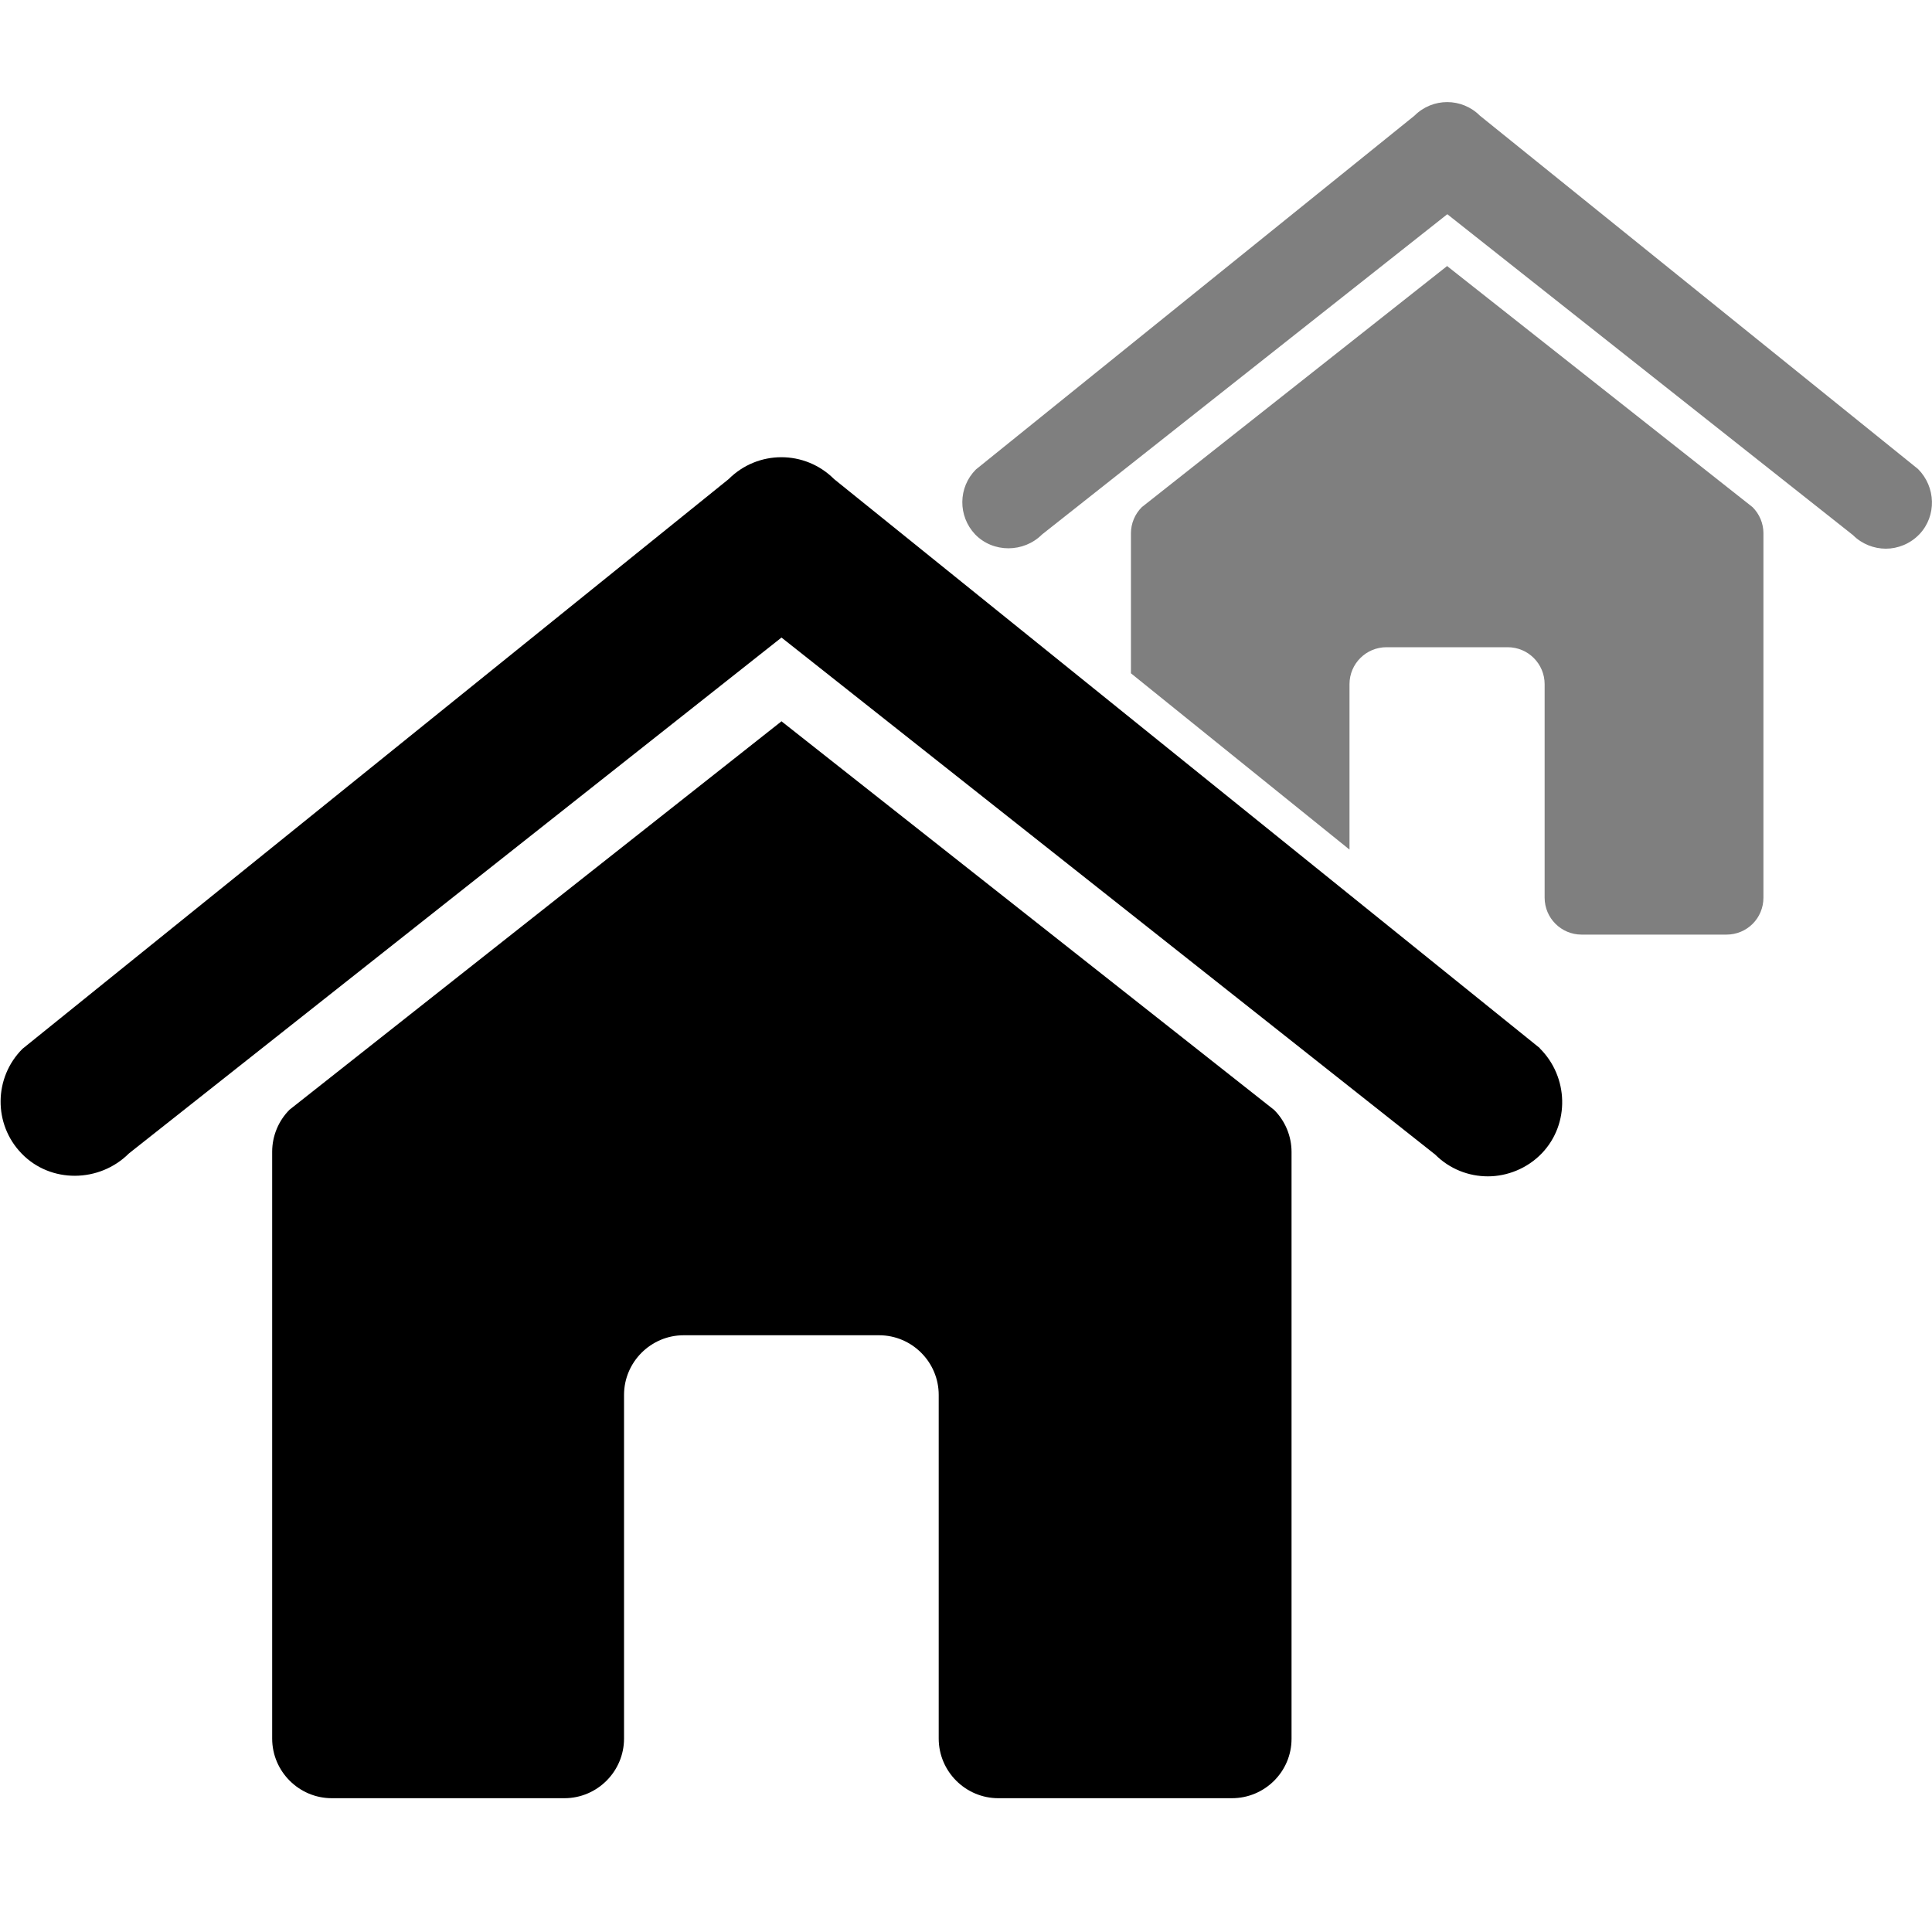
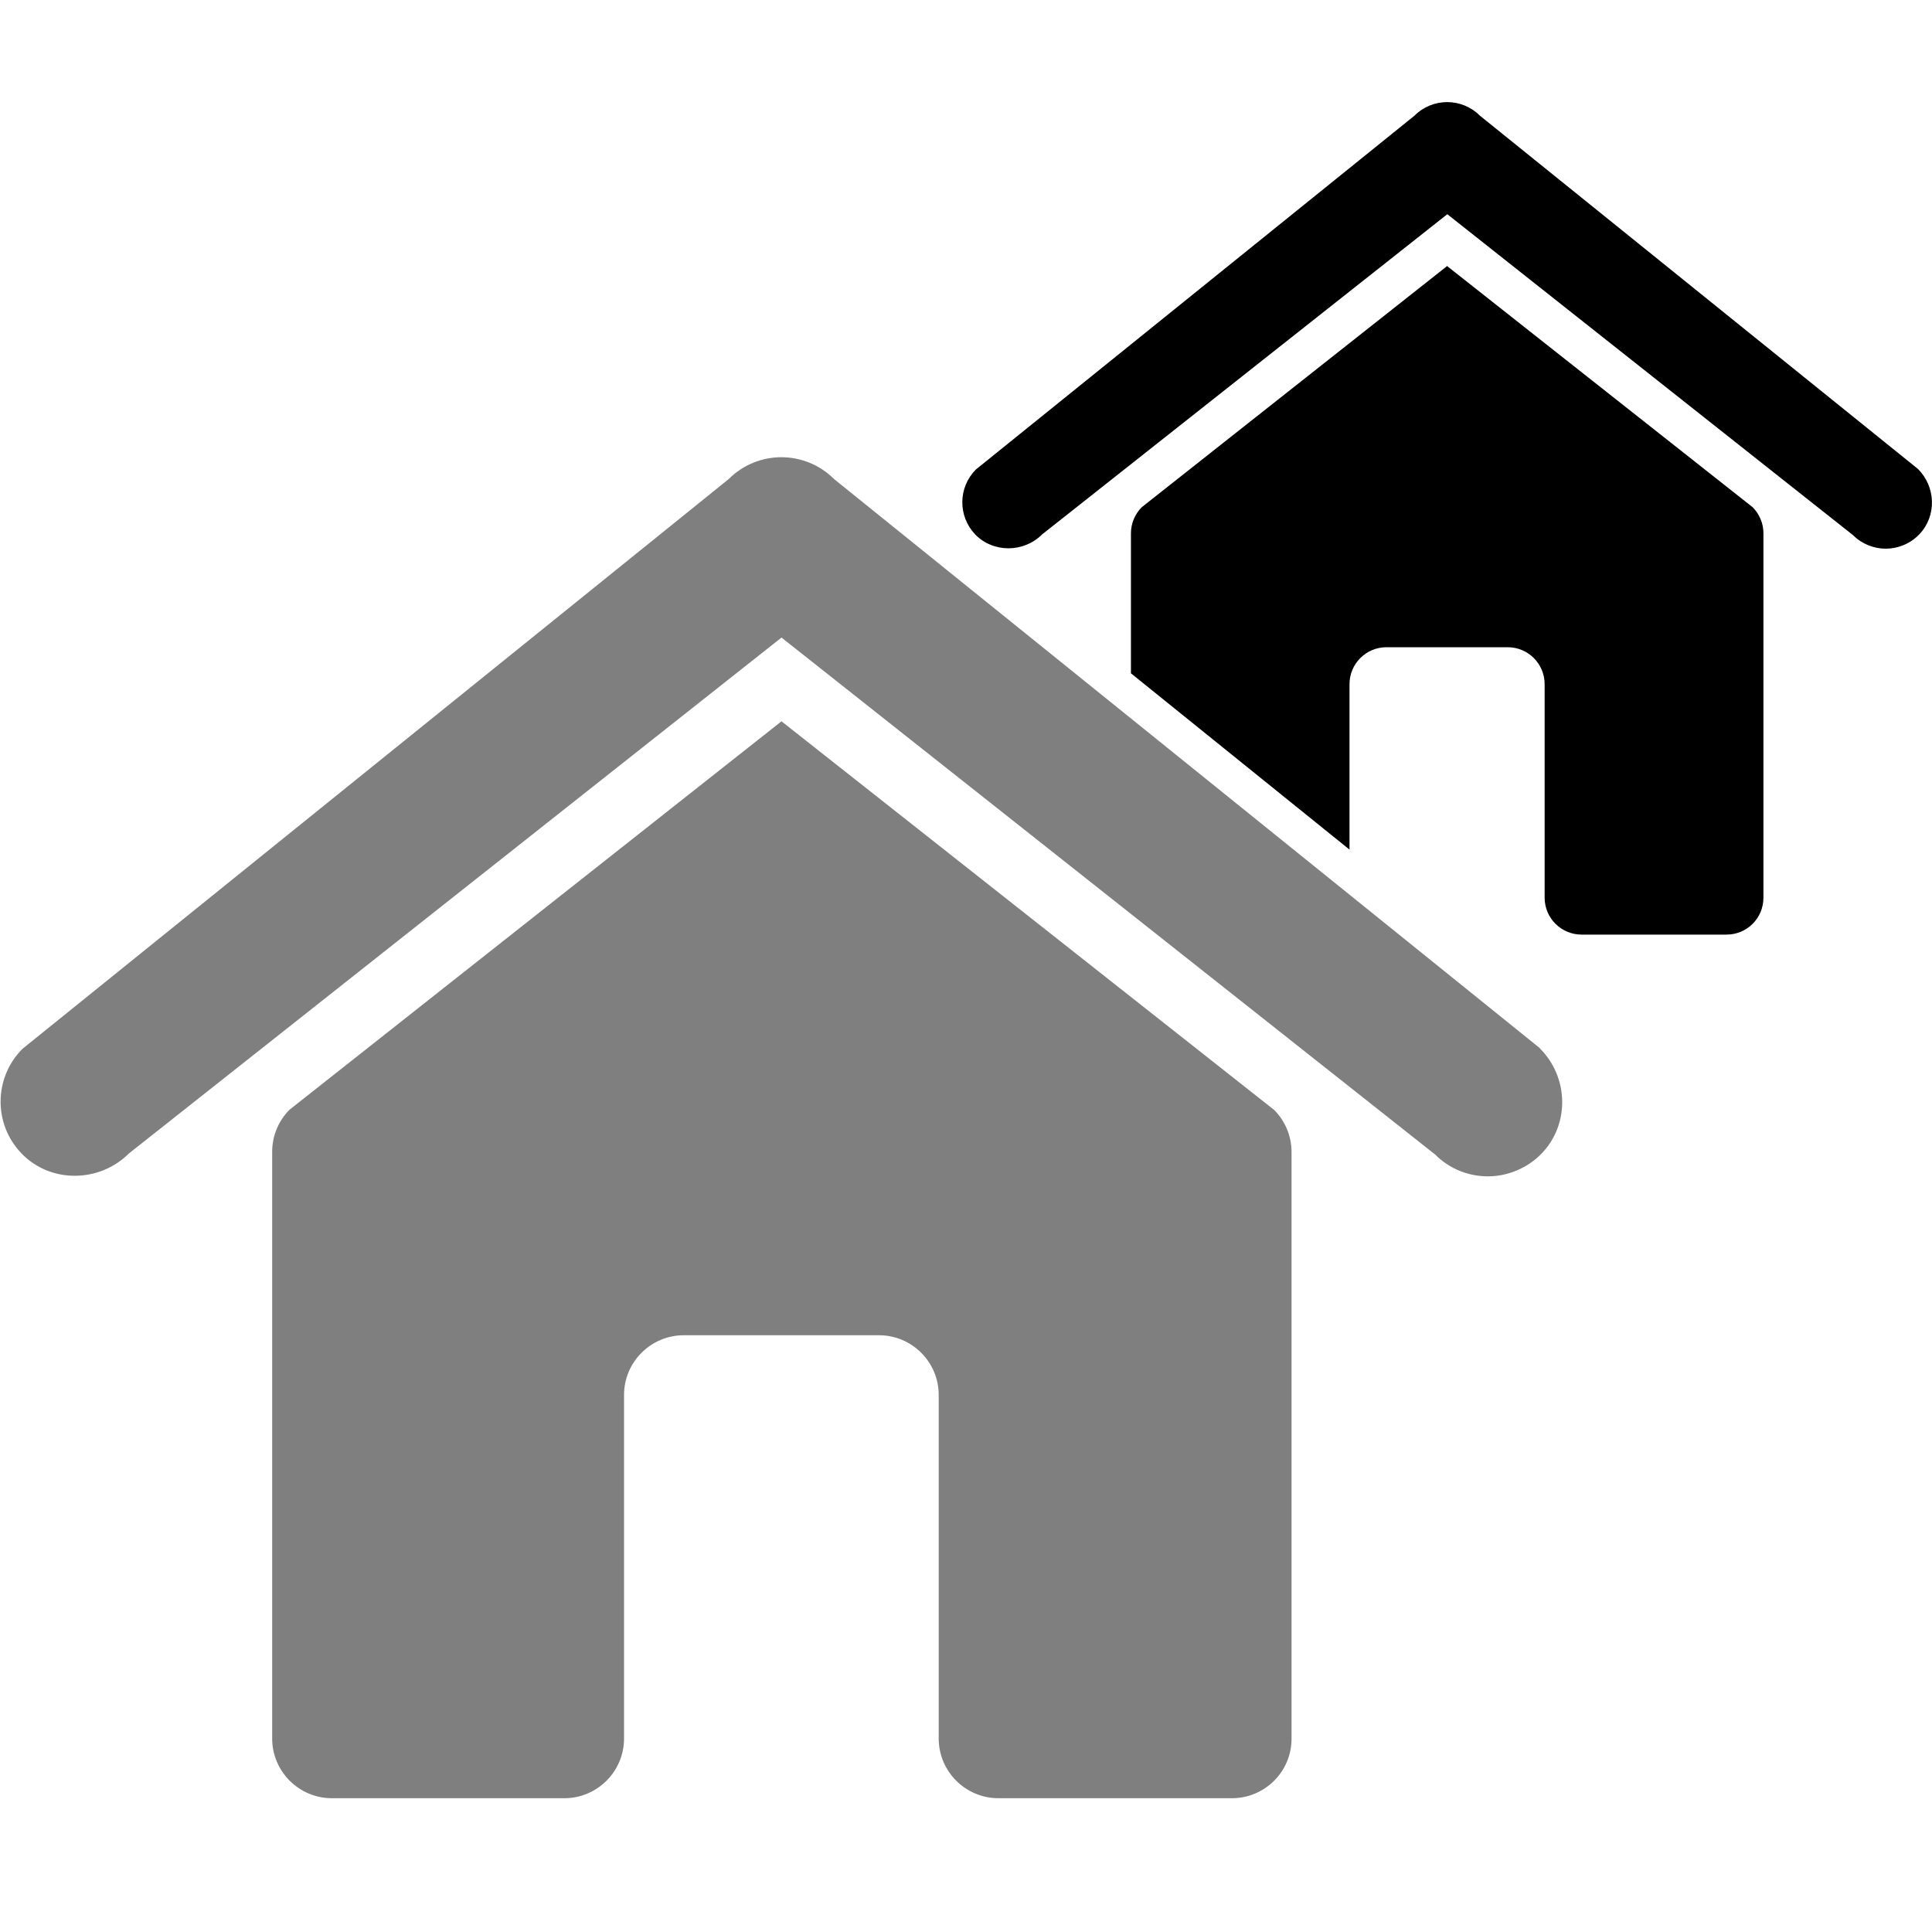
<svg xmlns="http://www.w3.org/2000/svg" class="svg-icon-activities-home_secondary svg-icon svg-icon-activities" version="1.1" viewBox="0 0 800 800">
  <defs>
    <style>
            .svg-icon-activities-home_secondary-secondary { opacity: .5; }
        </style>
  </defs>
-   <g class="svg-icon-activities-home_secondary-secondary">
+   <g class="svg-icon-activities-home_secondary-main">
    <path d="M794.2,194.2l-181.4-146.3c-7.5-7.5-19.6-7.5-27.1,0l-181.6,146.5c-7.4,7.4-7.5,19.3-.3,26.9,7.5,7.7,20.1,7.6,27.7,0l167.8-132.6,168,132.9c3.7,3.7,8.7,5.6,13.6,5.6s10.1-2,13.9-6c7.2-7.6,6.8-19.6-.6-27Z" />
    <path d="M599.3,110.1l-126.5,99.9c-2.9,2.9-4.5,6.8-4.5,10.8v58l90.5,73v-68.5c0-8.5,6.9-15.3,15.3-15.3h50.2c8.5,0,15.3,6.9,15.3,15.3v88.4c0,8.5,6.9,15.3,15.3,15.3h60c8.5,0,15.3-6.8,15.3-15.3v-150.9c0-4-1.6-7.9-4.5-10.8l-126.7-100Z" />
  </g>
-   <g class="svg-icon-activities-home_secondary-main">
+   <g class="svg-icon-activities-home_secondary-secondary">
    <path d="M637.6,434l-292.2-235.6c-12.1-12.1-31.6-12.1-43.7,0L9.3,434.3c-11.9,11.9-12.1,31.2-.4,43.3,12,12.5,32.3,12.2,44.5,0l270.2-213.6,270.7,214.1c6,6,13.9,9,21.8,9s16.3-3.2,22.4-9.6c11.6-12.2,11-31.6-.9-43.4Z" />
    <path d="M323.7,298.6l-203.8,160.9c-4.6,4.6-7.2,10.9-7.2,17.4v243c0,13.6,11.1,24.7,24.7,24.7h96.3c13.6,0,24.7-11.1,24.7-24.7v-142.3c0-13.6,11.1-24.7,24.7-24.7h80.9c13.6,0,24.7,11.1,24.7,24.7v142.3c0,13.6,11.1,24.7,24.7,24.7h96.7c13.6,0,24.7-11,24.7-24.6v-243c0-6.5-2.6-12.8-7.2-17.4l-204.1-161Z" />
  </g>
</svg>
